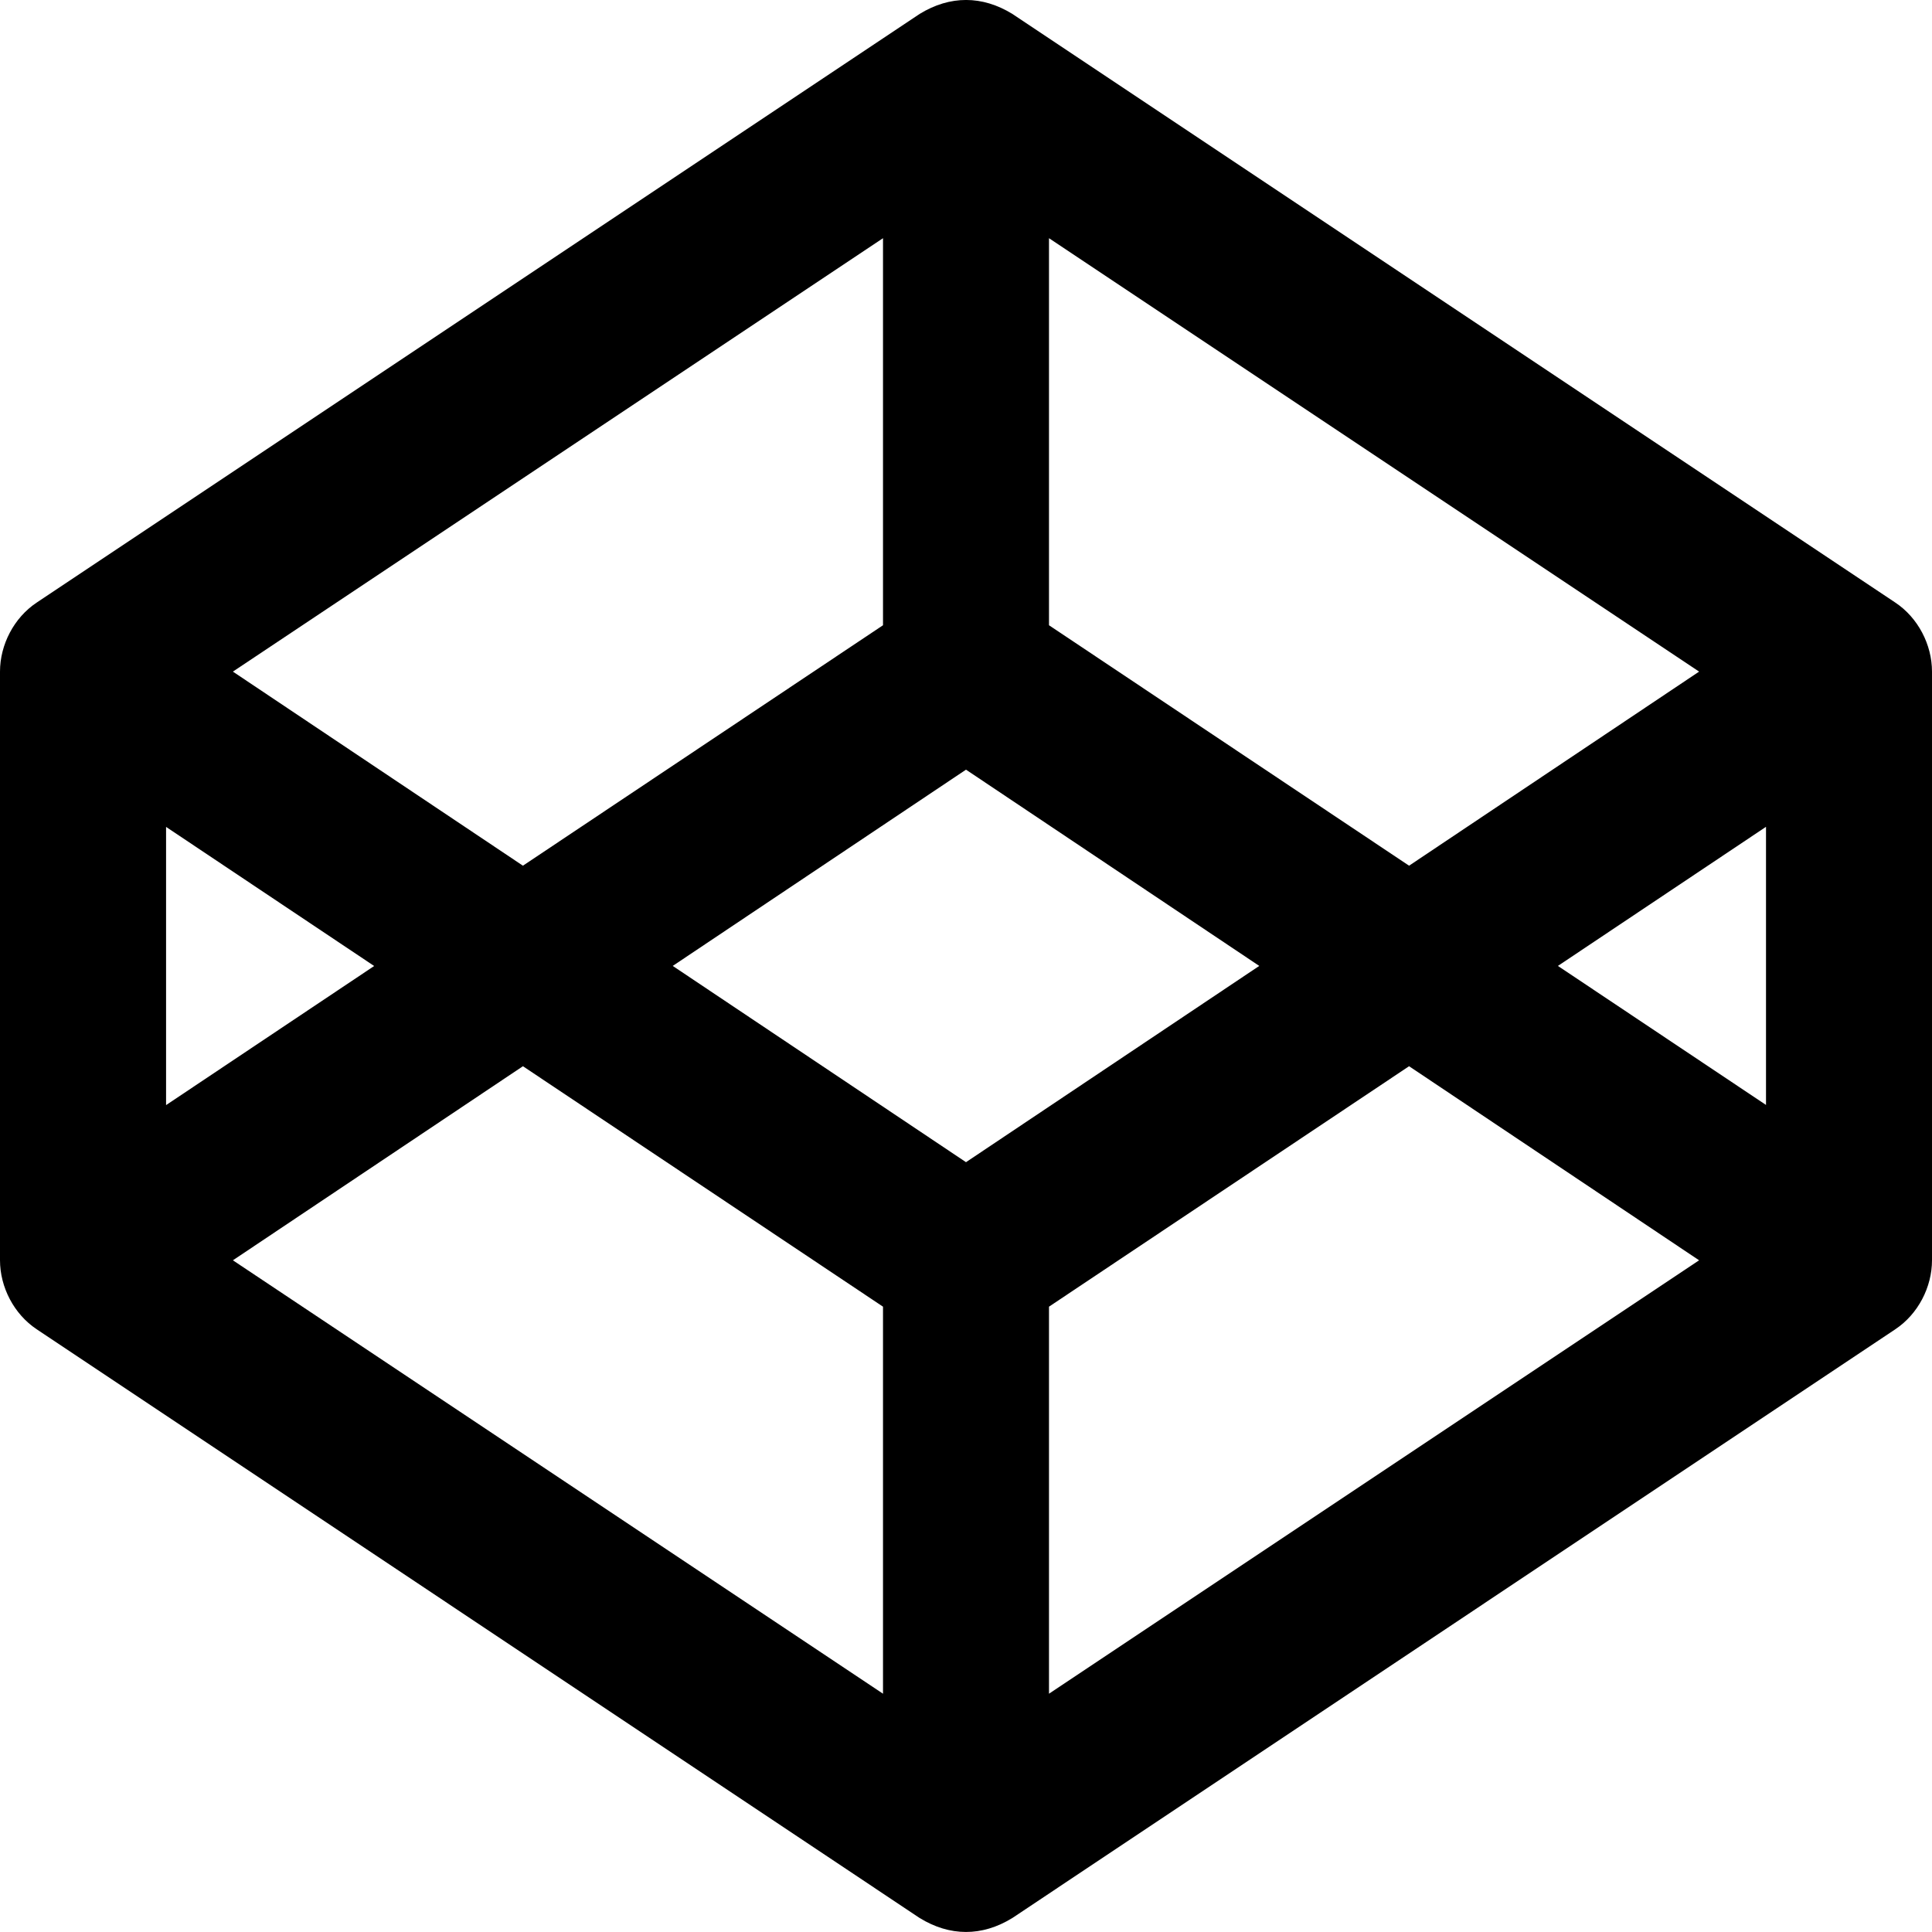
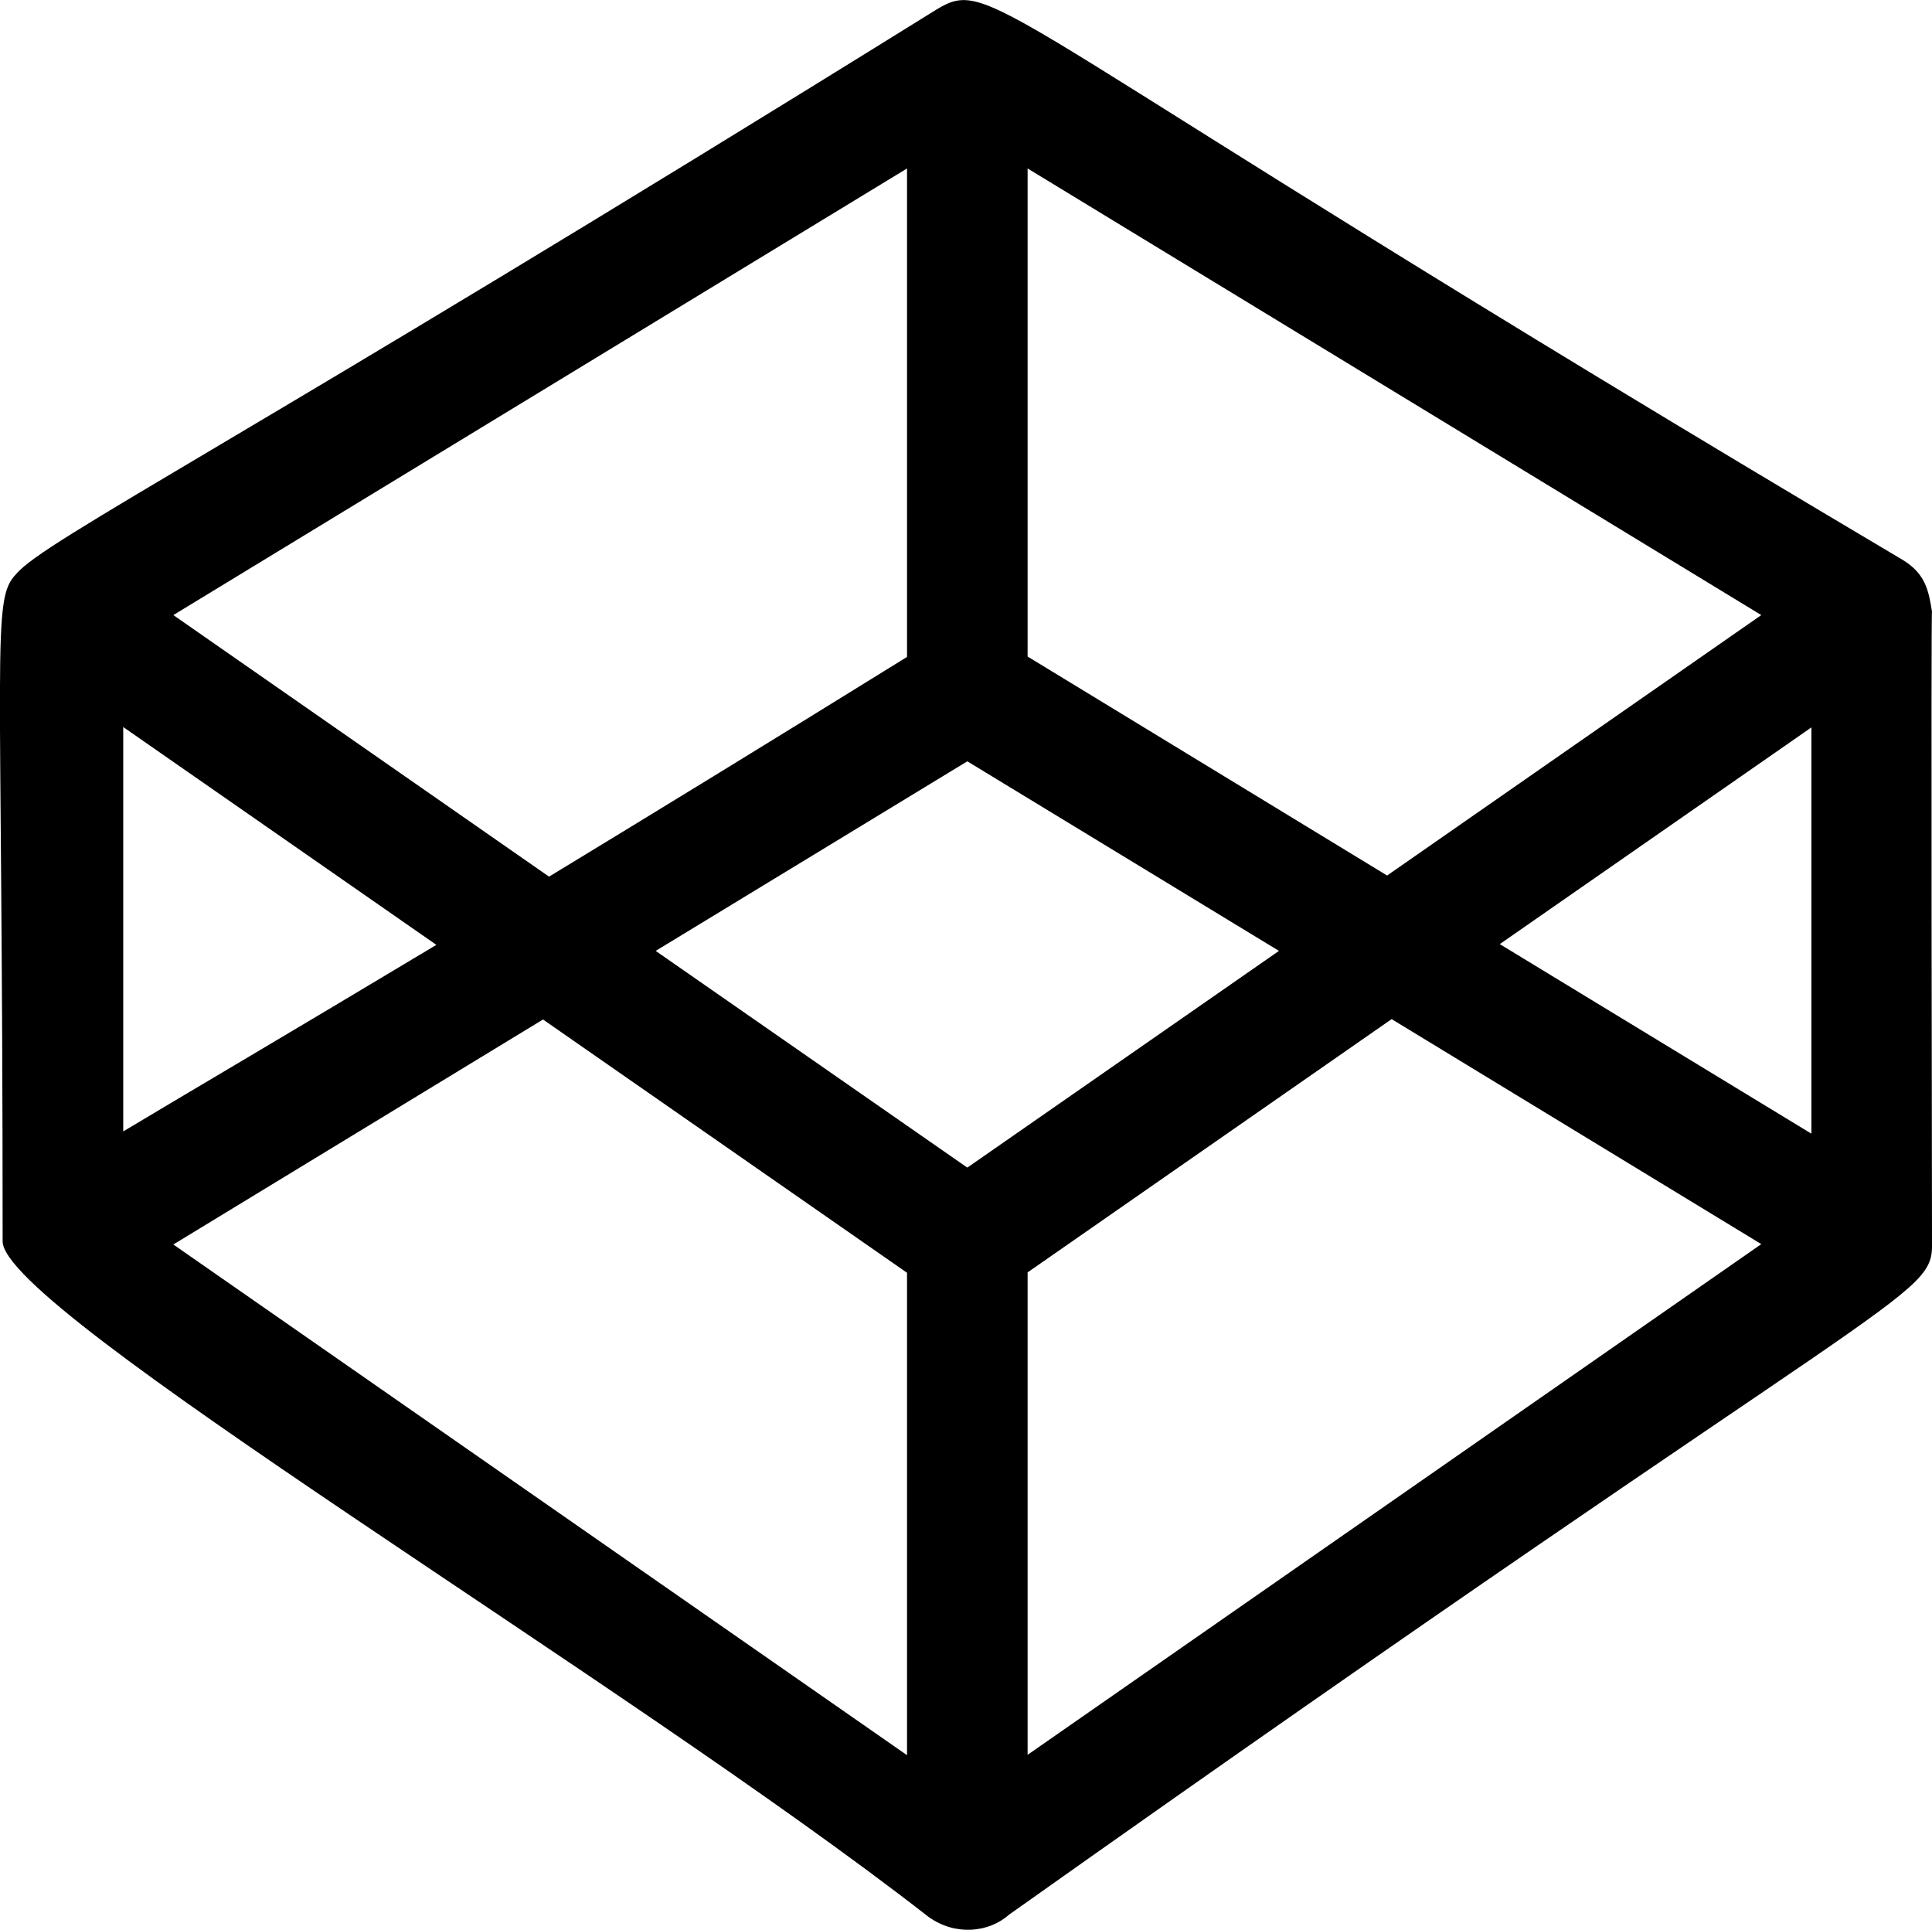
- <svg xmlns="http://www.w3.org/2000/svg" id="Bold" enable-background="new 0 0 24 24" height="512" viewBox="0 0 24 24" width="512">
-   <path d="m.455 16.512 10.969 7.314c.374.23.774.233 1.152 0l10.969-7.314c.281-.187.455-.522.455-.857v-7.312c0-.335-.174-.67-.455-.857l-10.969-7.313c-.374-.23-.774-.232-1.152 0l-10.969 7.313c-.281.187-.455.522-.455.857v7.312c0 .335.174.67.455.857zm10.514 4.528-8.076-5.384 3.603-2.411 4.473 2.987zm2.062 0v-4.808l4.473-2.987 3.603 2.411zm8.907-7.314-2.585-1.727 2.585-1.728zm-8.907-10.767 8.076 5.384-3.603 2.411-4.473-2.987zm-1.031 6.602 3.643 2.438-3.643 2.438-3.643-2.438zm-1.031-6.602v4.808l-4.473 2.987-3.603-2.411zm-8.906 7.314v-.001l2.585 1.728-2.585 1.728z" />
+ <svg xmlns="http://www.w3.org/2000/svg" version="1.1" id="regular" x="0px" y="0px" viewBox="0 0 512.7 512" style="enable-background:new 0 0 512.7 512;" xml:space="preserve">
+   <path d="M512.7,162.3c-0.9-5.6-1.7-10-7.7-13.7C260.8,3.8,264.2-7,248.4,2.6C63.3,117.6,11.8,143.3,4.3,152.3  c-6.7,6.9-3.6,17.5-3.6,177c-0.4,18.2,165.2,116.5,245.7,179.3c7.1,5.1,16,4.2,21.4-0.6c239.4-169.7,245.3-162.9,244.9-178.7  C512.7,329.3,512.4,160.2,512.7,162.3L512.7,162.3z M480.7,300.8L398,250.5l82.7-57.5V300.8z M368.1,232.3l-95.4-58.1V44.7  l194.7,118.5L368.1,232.3z M256.7,309.8L174,252.3l82.7-50.3l82.7,50.3L256.7,309.8z M240.7,44.7v129.6c-37.1,23-68.5,42.2-95,58.3  L46,163.2L240.7,44.7z M115.8,250.7c-40,24-66.1,39.3-83.1,49.5V192.9L115.8,250.7z M144.1,270.5l96.6,67.2v128L46,330.2  L144.1,270.5z M272.7,465.6v-128l96.6-67.2l98.1,59.7L272.7,465.6z" />
</svg>
